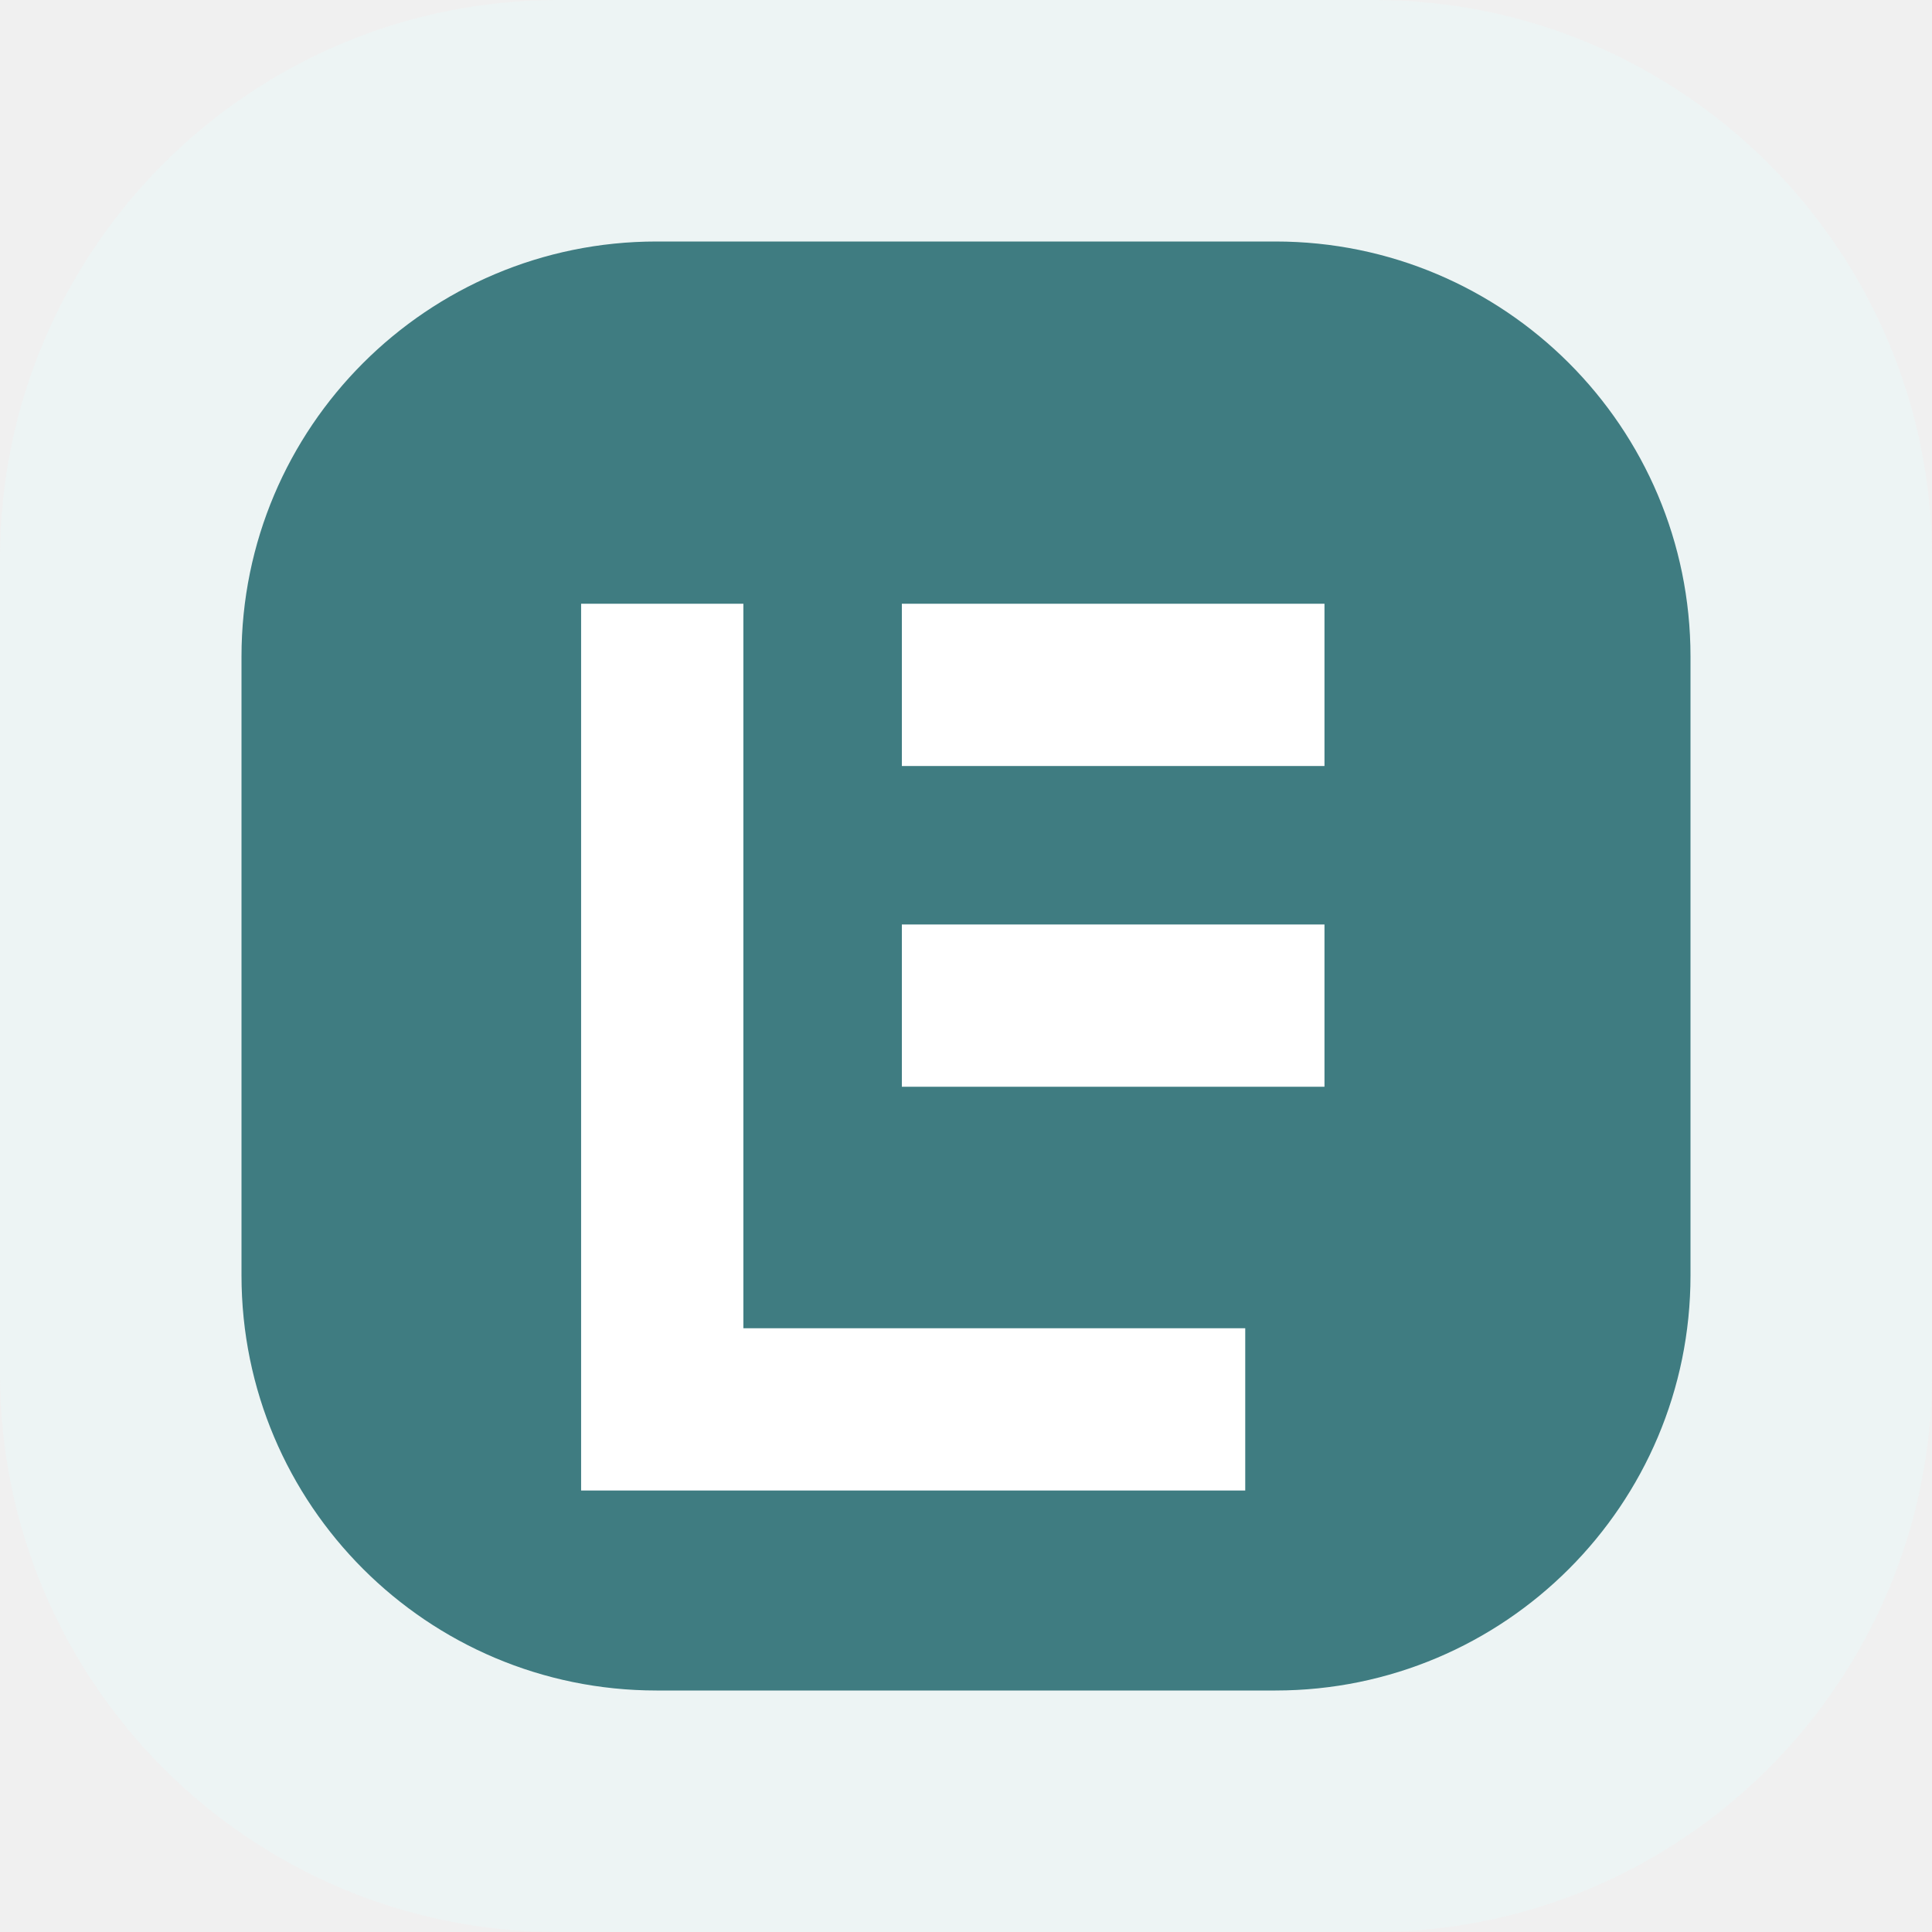
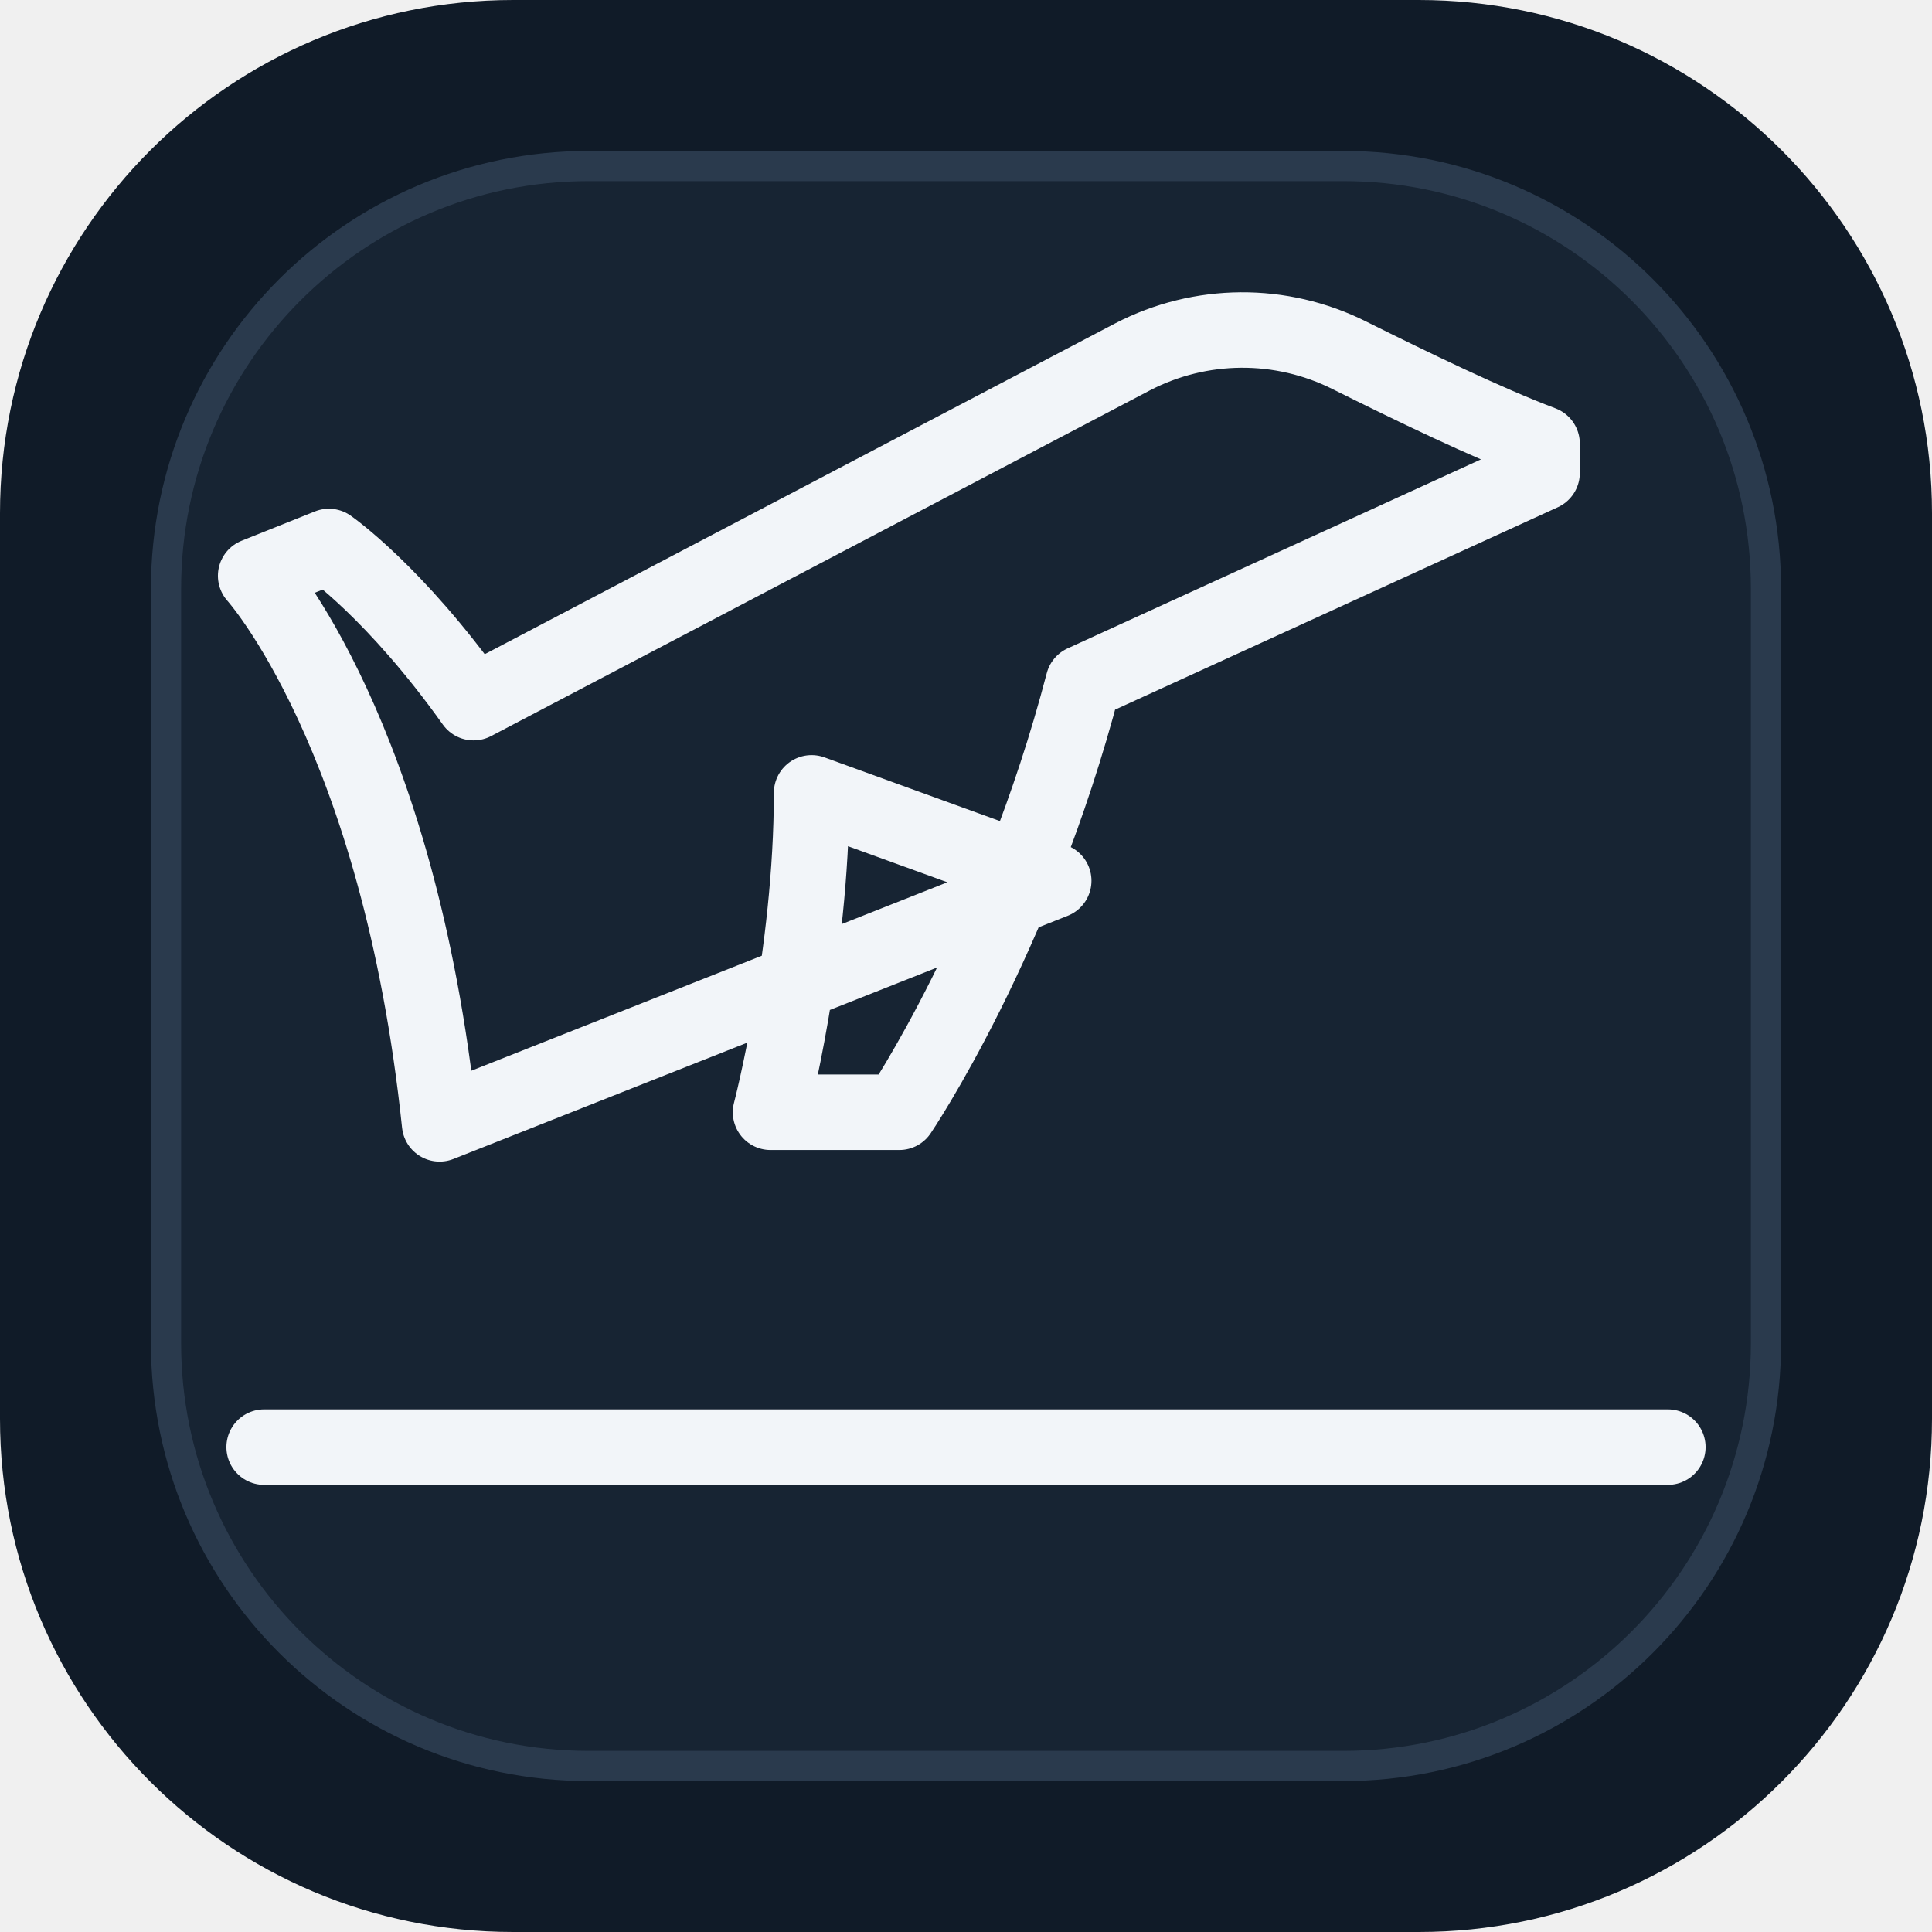
<svg xmlns="http://www.w3.org/2000/svg" viewBox="0 0 512 512">
-   <rect width="512" height="512" rx="148" fill="#edf4f4" />
-   <rect x="64" y="64" width="384" height="384" rx="110" fill="#3f7c81" />
-   <path d="M154 160h43v192h133v43H154V160Zm85 0h112v43H239v-43Zm0 85h112v43H239v-43Z" fill="#fff" />
+   <rect width="512" height="512" rx="136" fill="#101b28" />
+   <rect x="44" y="44" width="424" height="424" rx="112" fill="#172433" stroke="#2a3a4d" stroke-width="8" />
+   <g transform="translate(70 86)">
+     <path d="M0 297.5h372M209.25 147.41 46.5 211.836C35.667 108.503 -2.25 66.586 -2.25 66.586l19.417 -7.767s17.456 12.059 38.333 41.393L230.141 8.574a63.188 63.188 0 0 1 57.495 -0.389c16.346 8.144 36.371 17.865 51.031 23.379v7.767l-121.592 55.596C199.267 163.094 168.333 208.76 168.333 208.76h-34.131s10.881 -41.646 10.881 -84.646Z" fill="none" stroke="#f2f5f9" stroke-linecap="round" stroke-linejoin="round" stroke-width="20" />
+   </g>
</svg>
